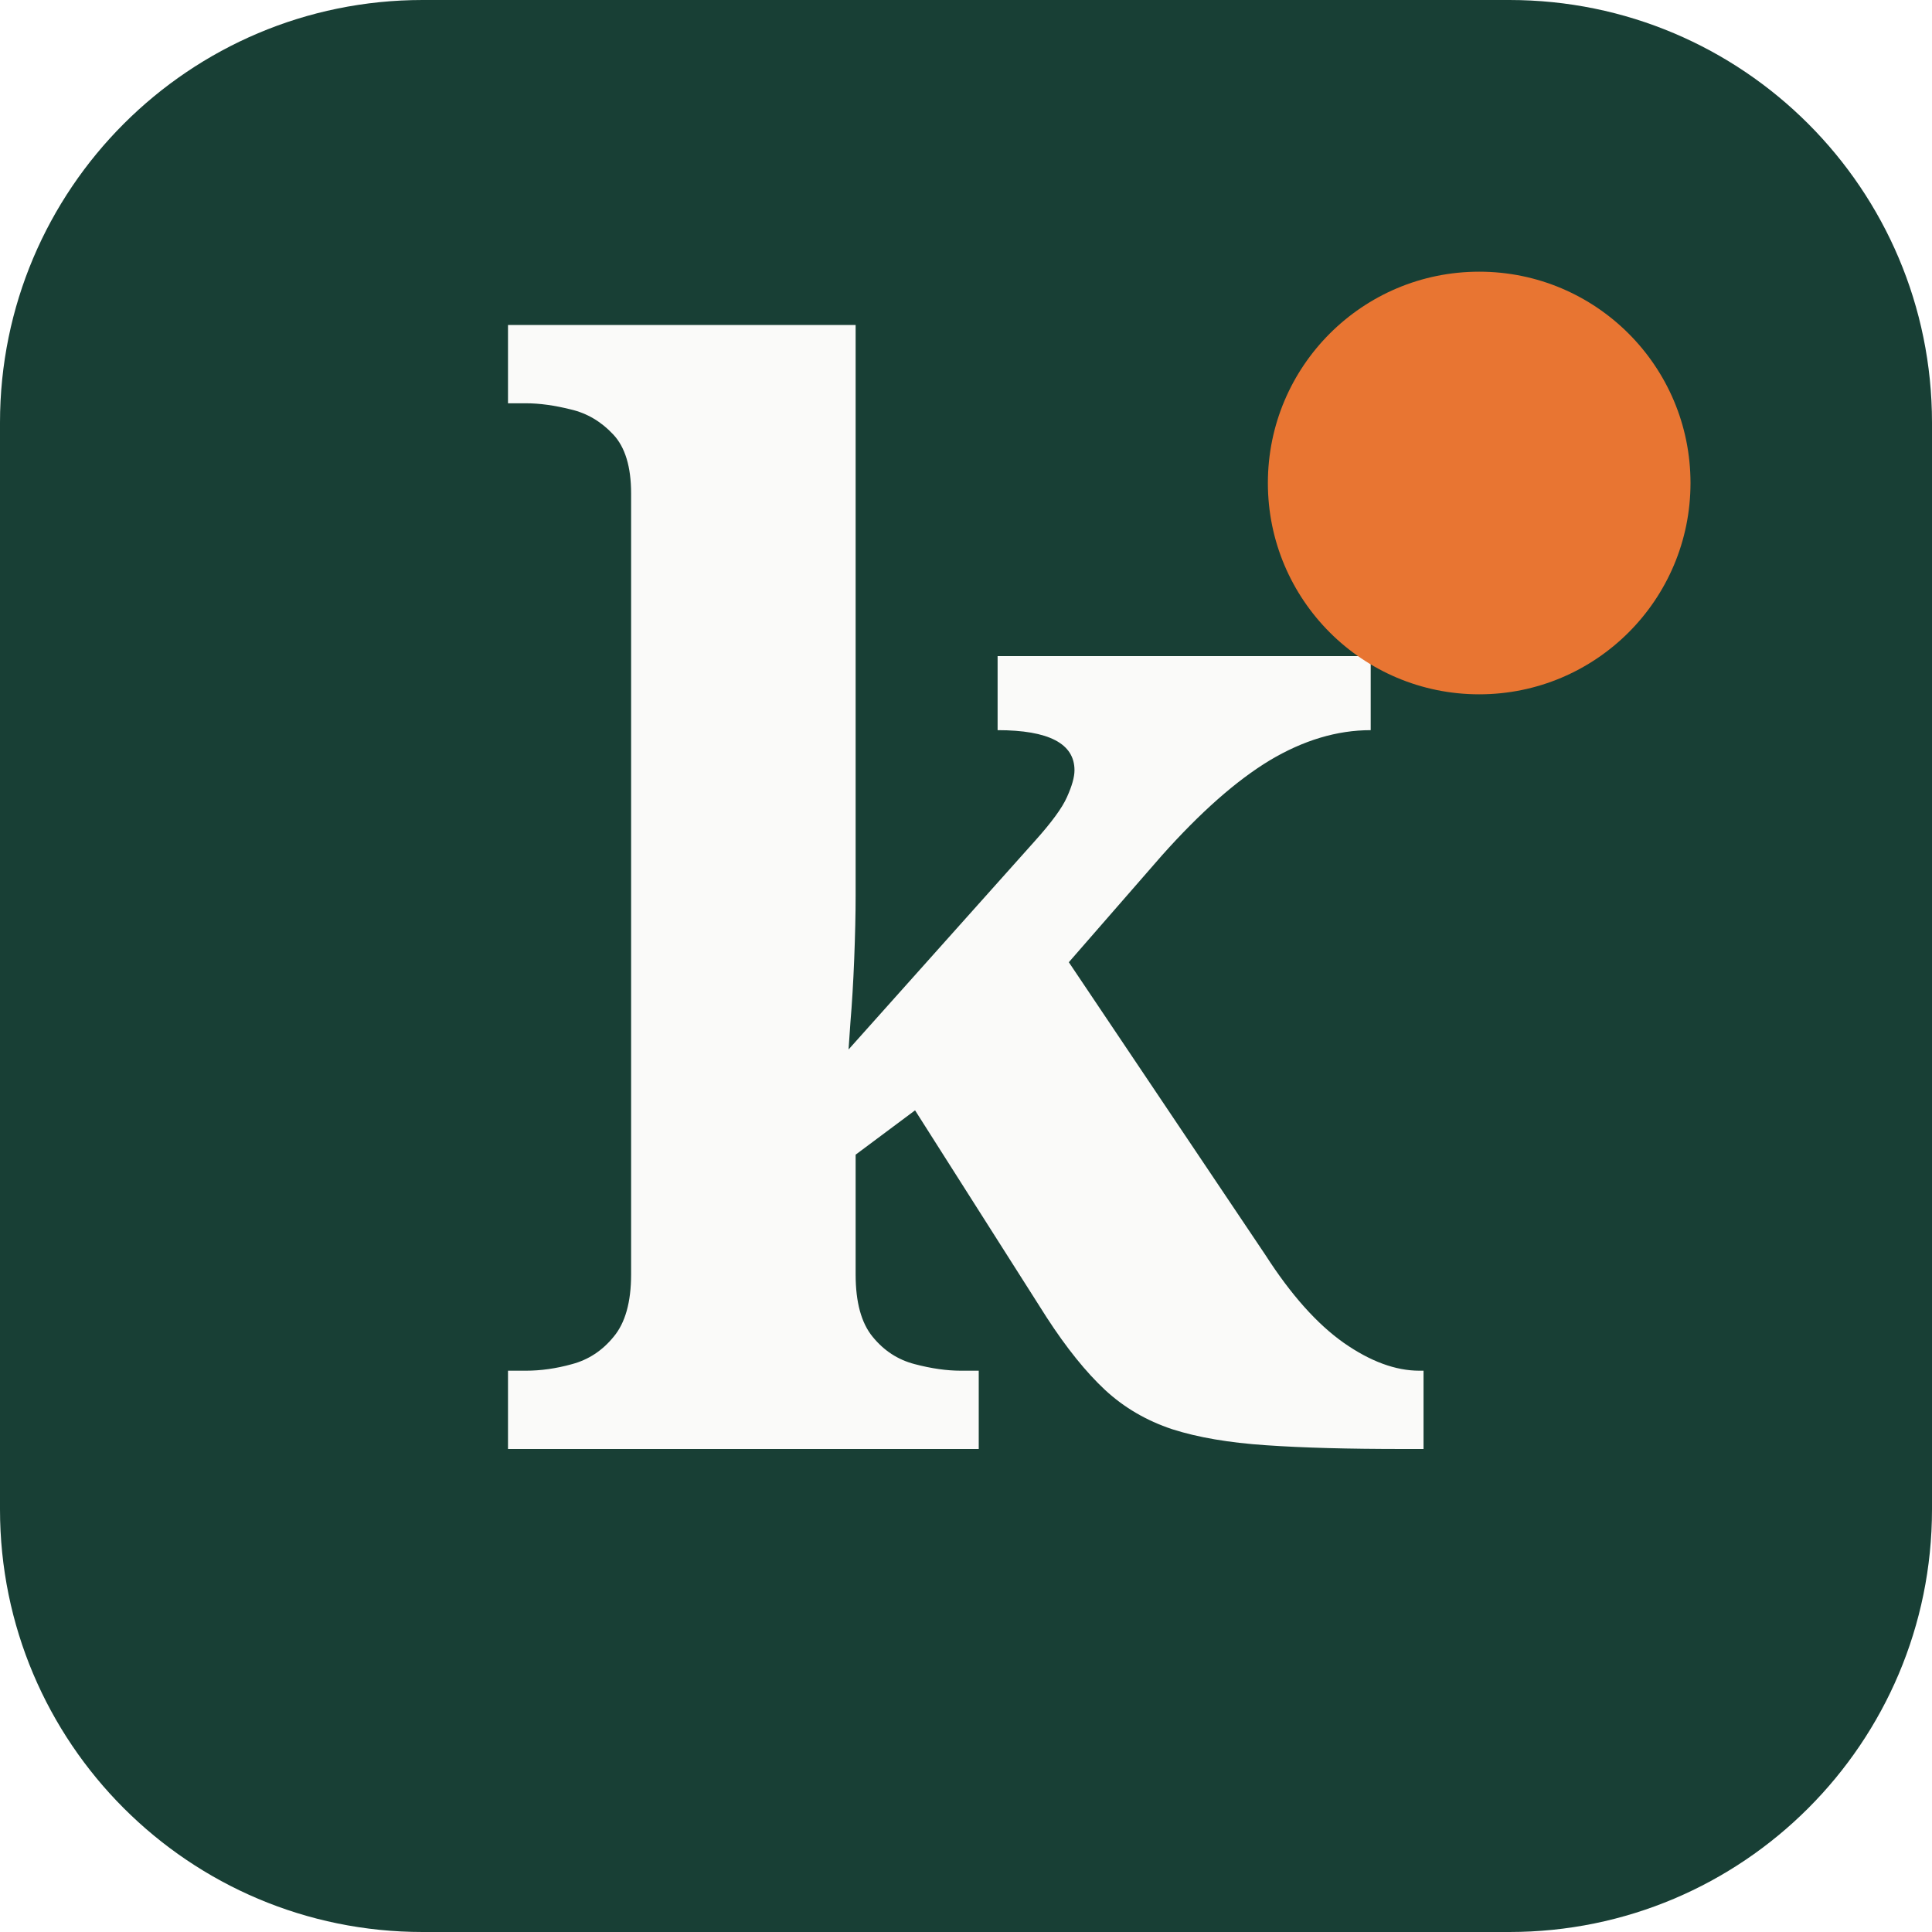
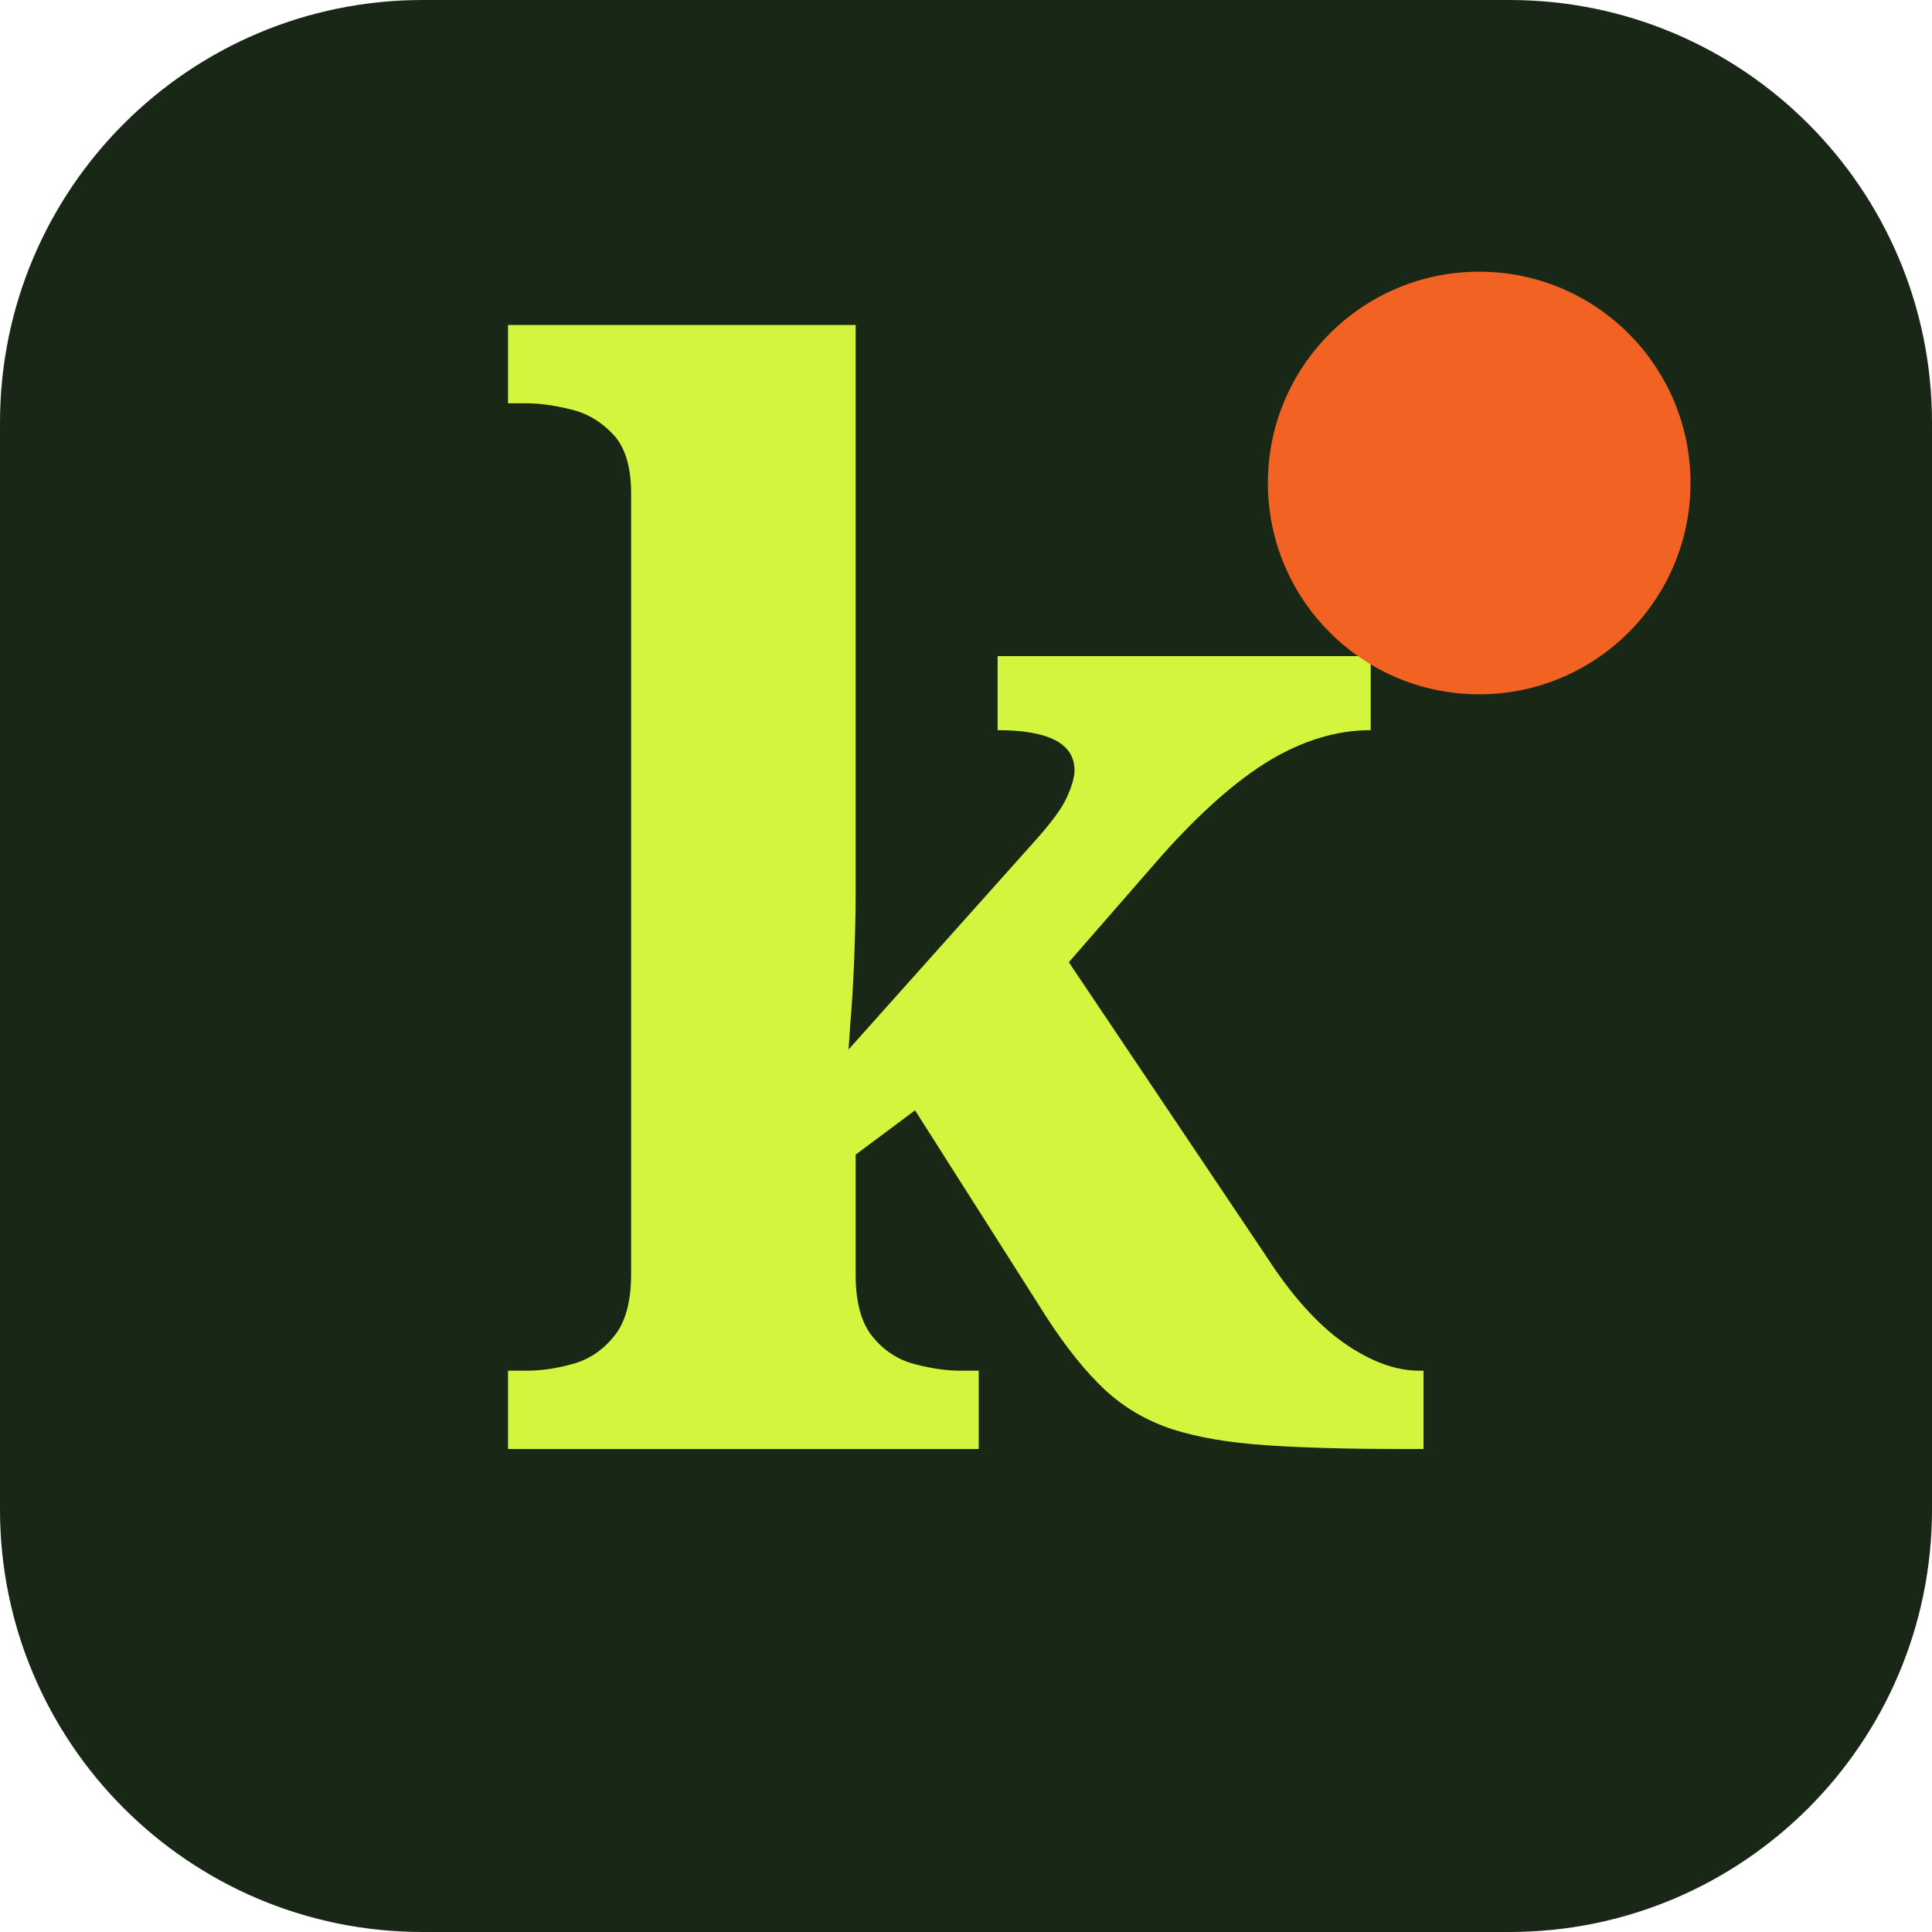
<svg xmlns="http://www.w3.org/2000/svg" viewBox="0 0 64 64">
-   <rect width="64" height="64" rx="14" fill="#183f35" />
-   <text x="16" y="48" font-family="Georgia,serif" font-weight="bold" font-size="49" fill="#fafaf9">k</text>
-   <circle cx="49" cy="16" r="7" fill="#e87532" />
+   <rect width="64" height="64" rx="14" fill="#192717" />
+   <text x="16" y="48" font-family="Georgia,serif" font-weight="bold" font-size="49" fill="#d4f53d">k</text>
+   <circle cx="49" cy="16" r="7" fill="#f16223" />
</svg>
